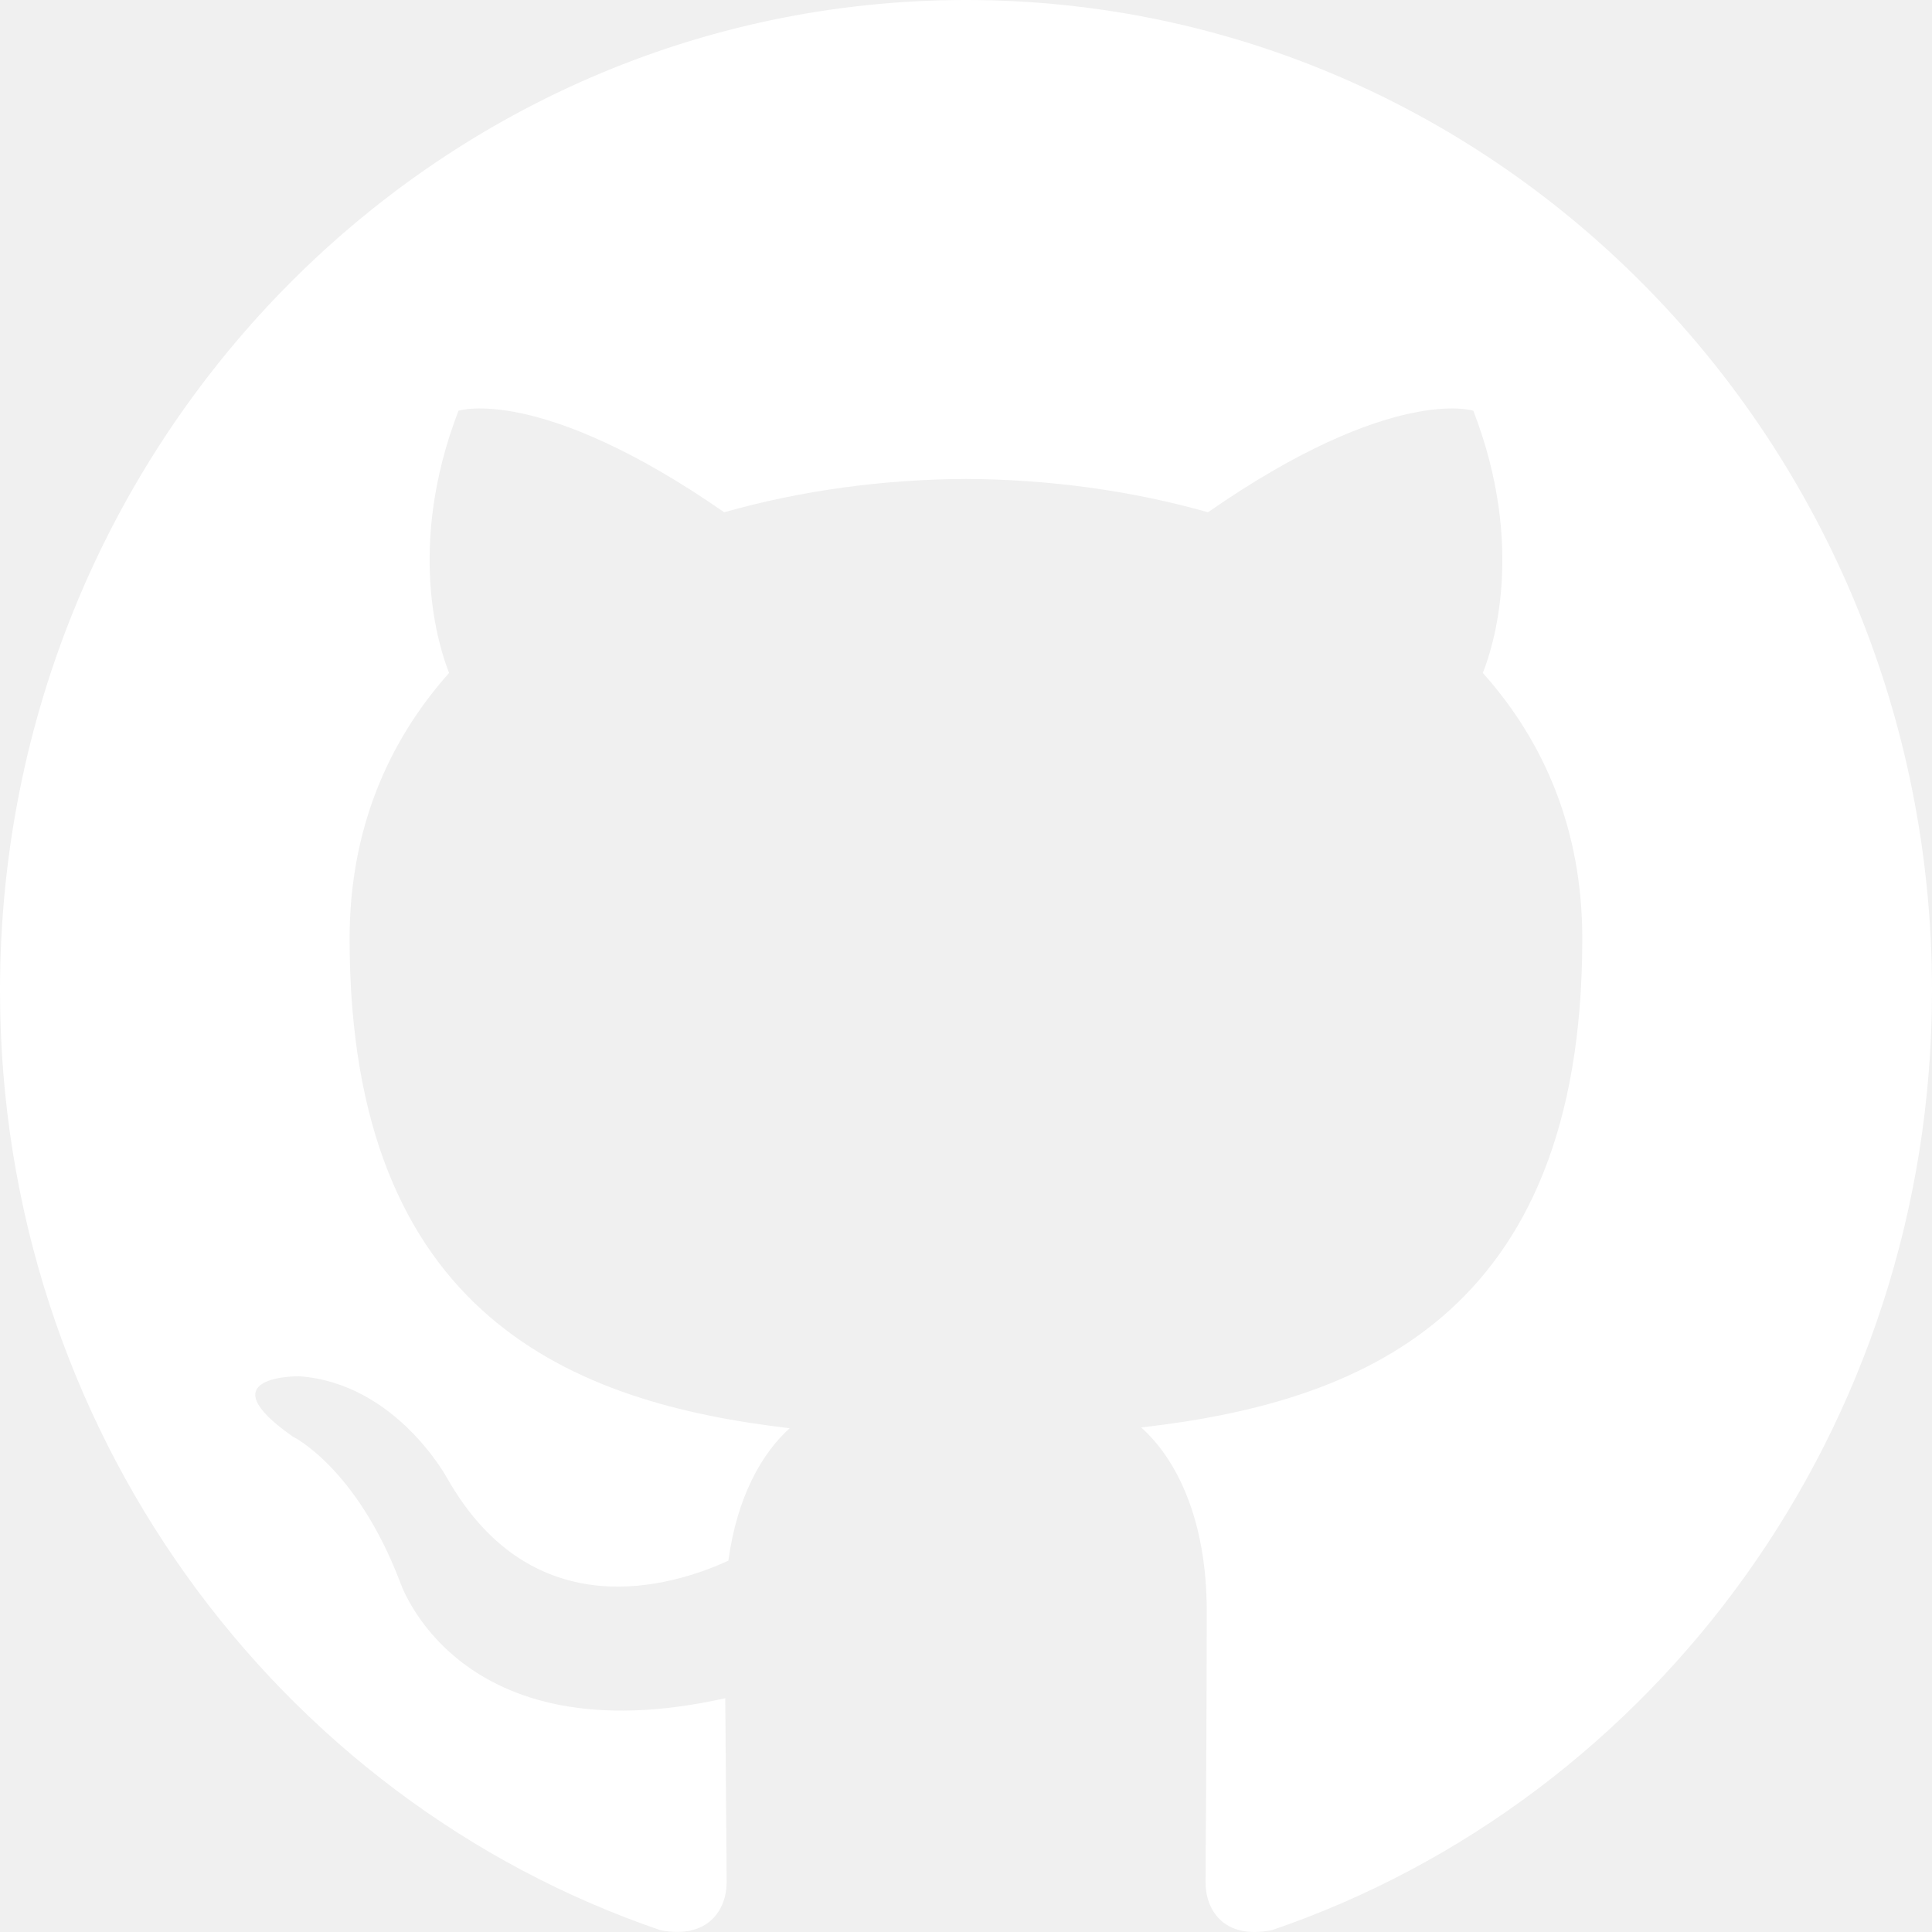
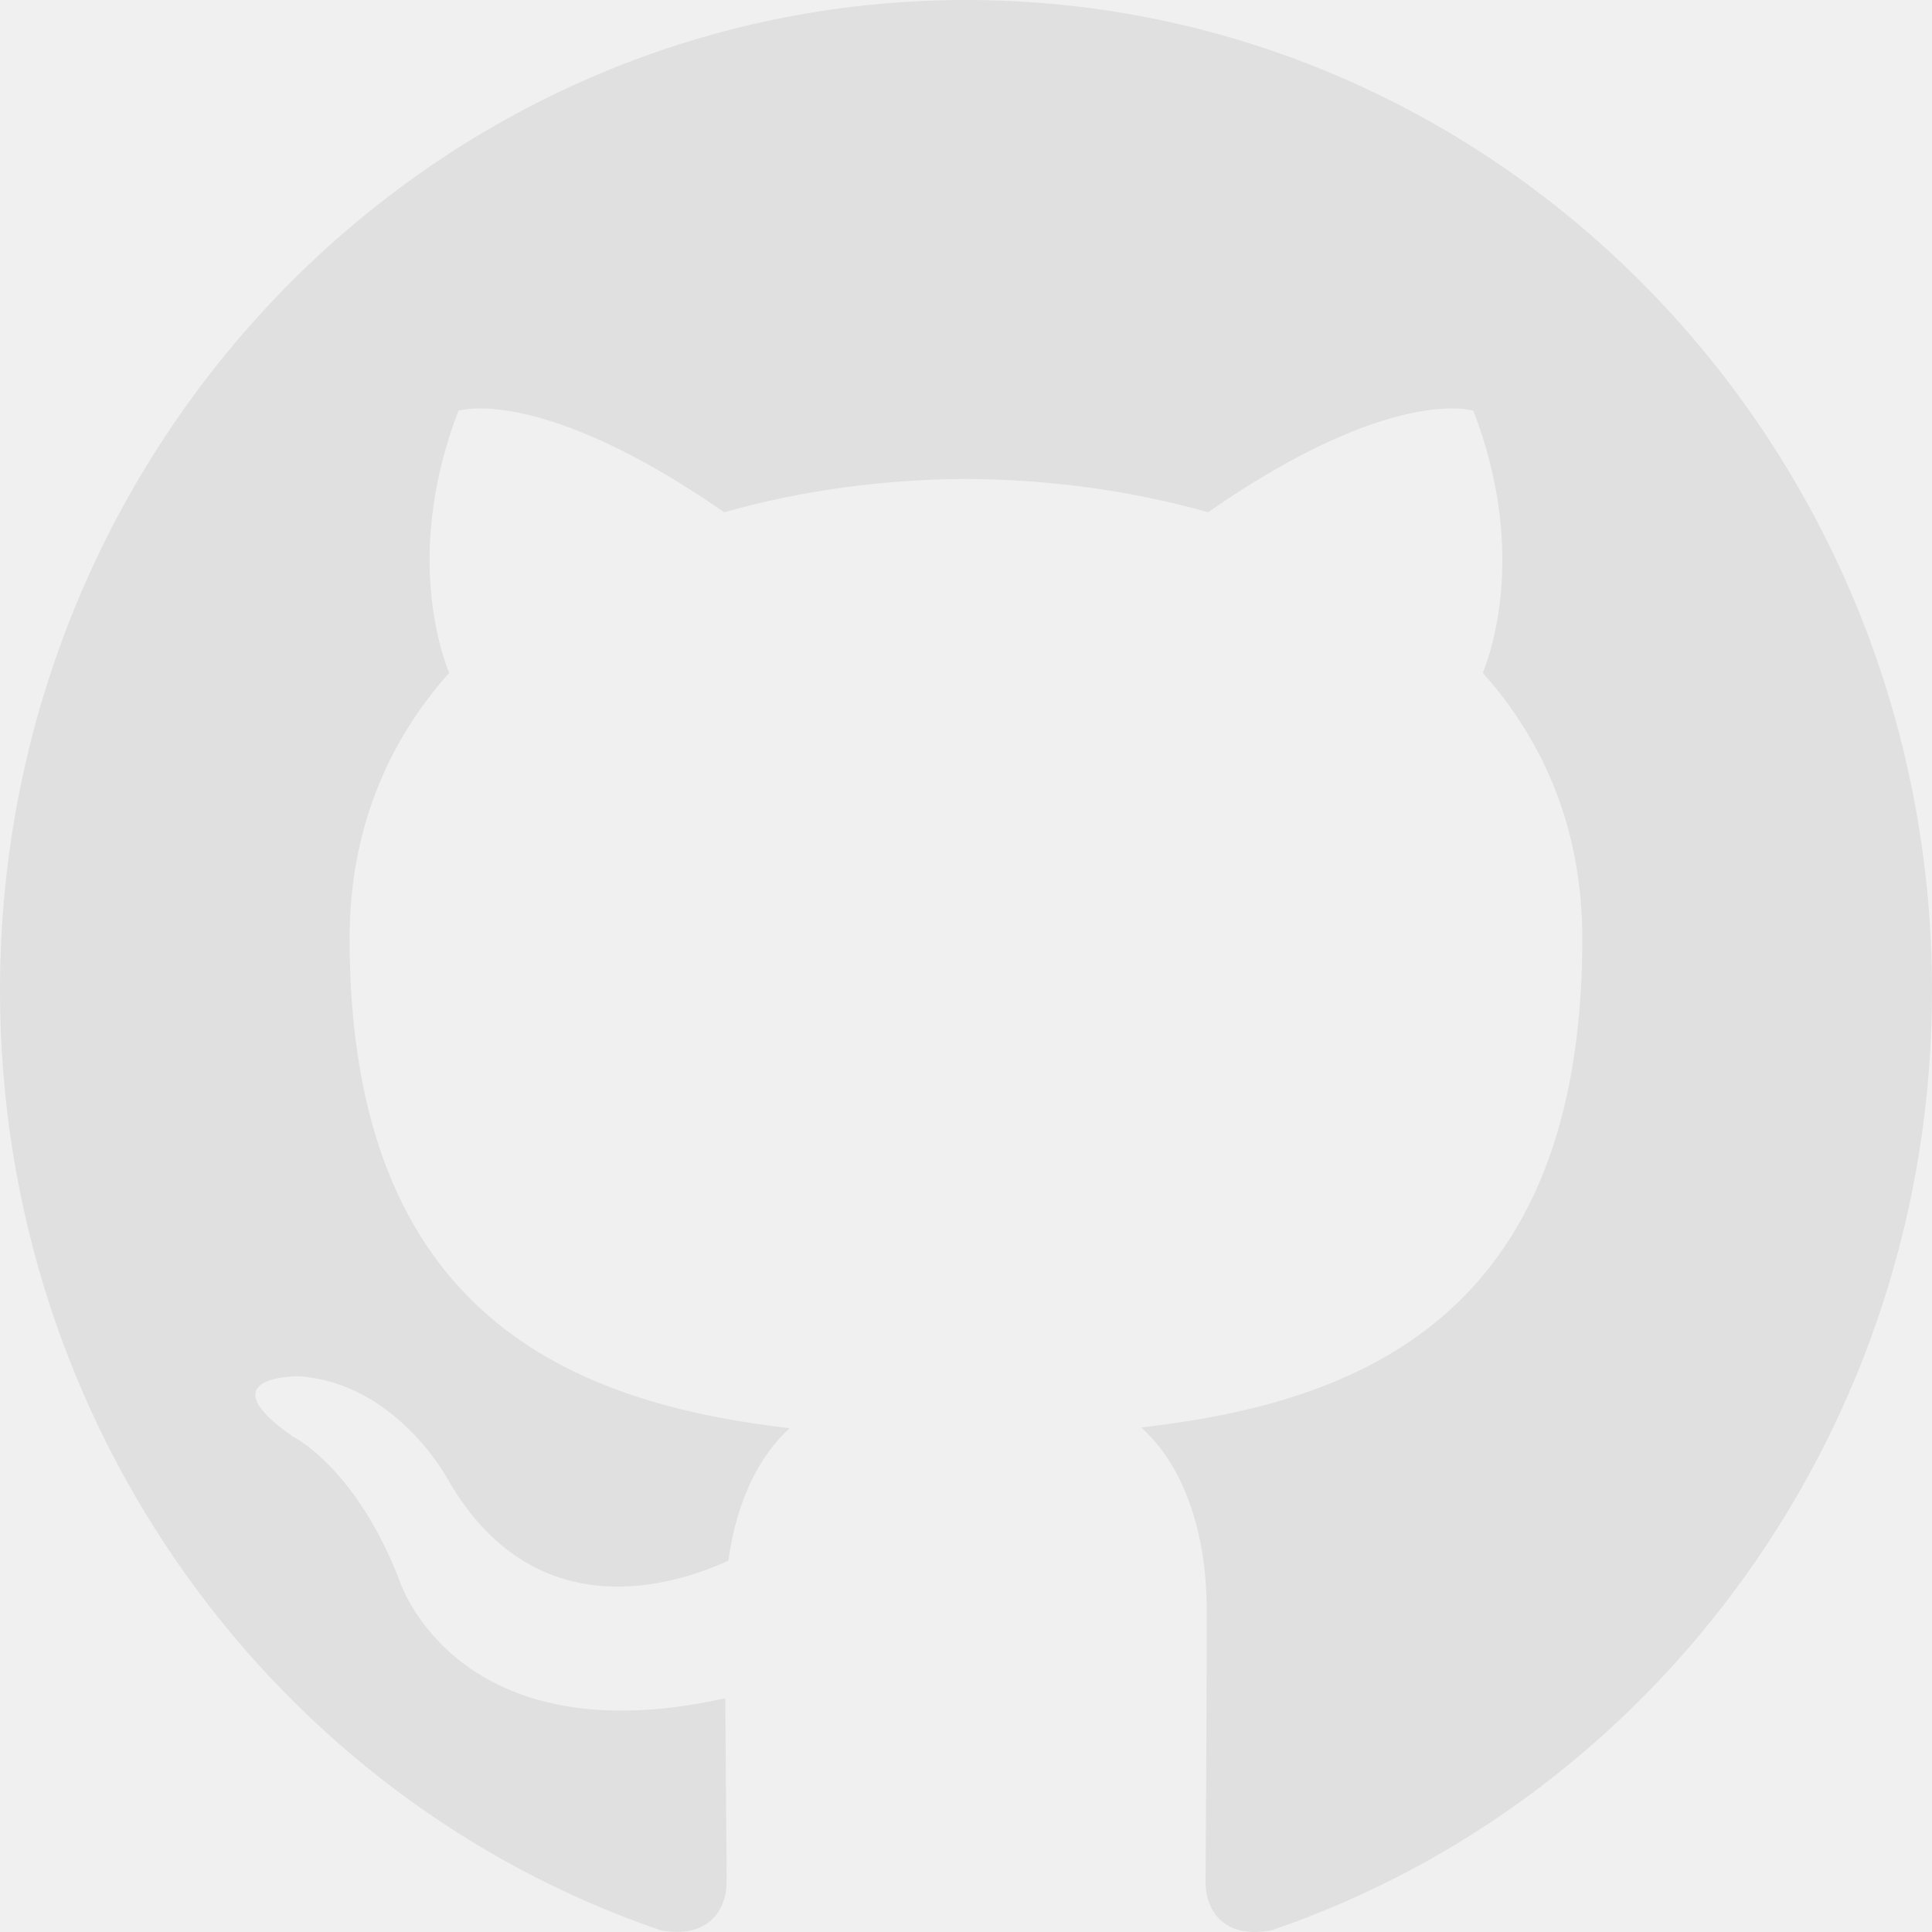
<svg xmlns="http://www.w3.org/2000/svg" width="36px" height="36px" viewBox="0 0 20 20" version="1.1">
  <defs>

</defs>
  <g id="Page-1" stroke="none" stroke-width="1" fill="none" fill-rule="evenodd">
-     <g id="Dribbble-Light-Preview" transform="translate(-140, -7559)" fill="#ffffff">
+     <g id="Dribbble-Light-Preview" transform="translate(-140, -7559)" fill="#e0e0e0">
      <g id="icons" transform="translate(56, 160)">
        <path d="M94,7399 C99.523,7399 104,7403.59 104,7409.253 C104,7413.782 101.138,7417.624 97.167,7418.981 C96.66,7419.082 96.48,7418.762 96.48,7418.489 C96.48,7418.151 96.492,7417.047 96.492,7415.675 C96.492,7414.719 96.172,7414.095 95.813,7413.777 C98.04,7413.523 100.38,7412.656 100.38,7408.718 C100.38,7407.598 99.992,7406.684 99.35,7405.966 C99.454,7405.707 99.797,7404.664 99.252,7403.252 C99.252,7403.252 98.414,7402.977 96.505,7404.303 C95.706,7404.076 94.85,7403.962 94,7403.958 C93.15,7403.962 92.295,7404.076 91.497,7404.303 C89.586,7402.977 88.746,7403.252 88.746,7403.252 C88.203,7404.664 88.546,7405.707 88.649,7405.966 C88.01,7406.684 87.619,7407.598 87.619,7408.718 C87.619,7412.646 89.954,7413.526 92.175,7413.785 C91.889,7414.041 91.63,7414.493 91.54,7415.156 C90.97,7415.418 89.522,7415.871 88.63,7414.304 C88.63,7414.304 88.101,7413.319 87.097,7413.247 C87.097,7413.247 86.122,7413.234 87.029,7413.87 C87.029,7413.87 87.684,7414.185 88.139,7415.37 C88.139,7415.37 88.726,7417.2 91.508,7416.58 C91.513,7417.437 91.522,7418.245 91.522,7418.489 C91.522,7418.76 91.338,7419.077 90.839,7418.982 C86.865,7417.627 84,7413.783 84,7409.253 C84,7403.59 88.478,7399 94,7399" id="github-[#142]">

</path>
      </g>
    </g>
  </g>
</svg>
